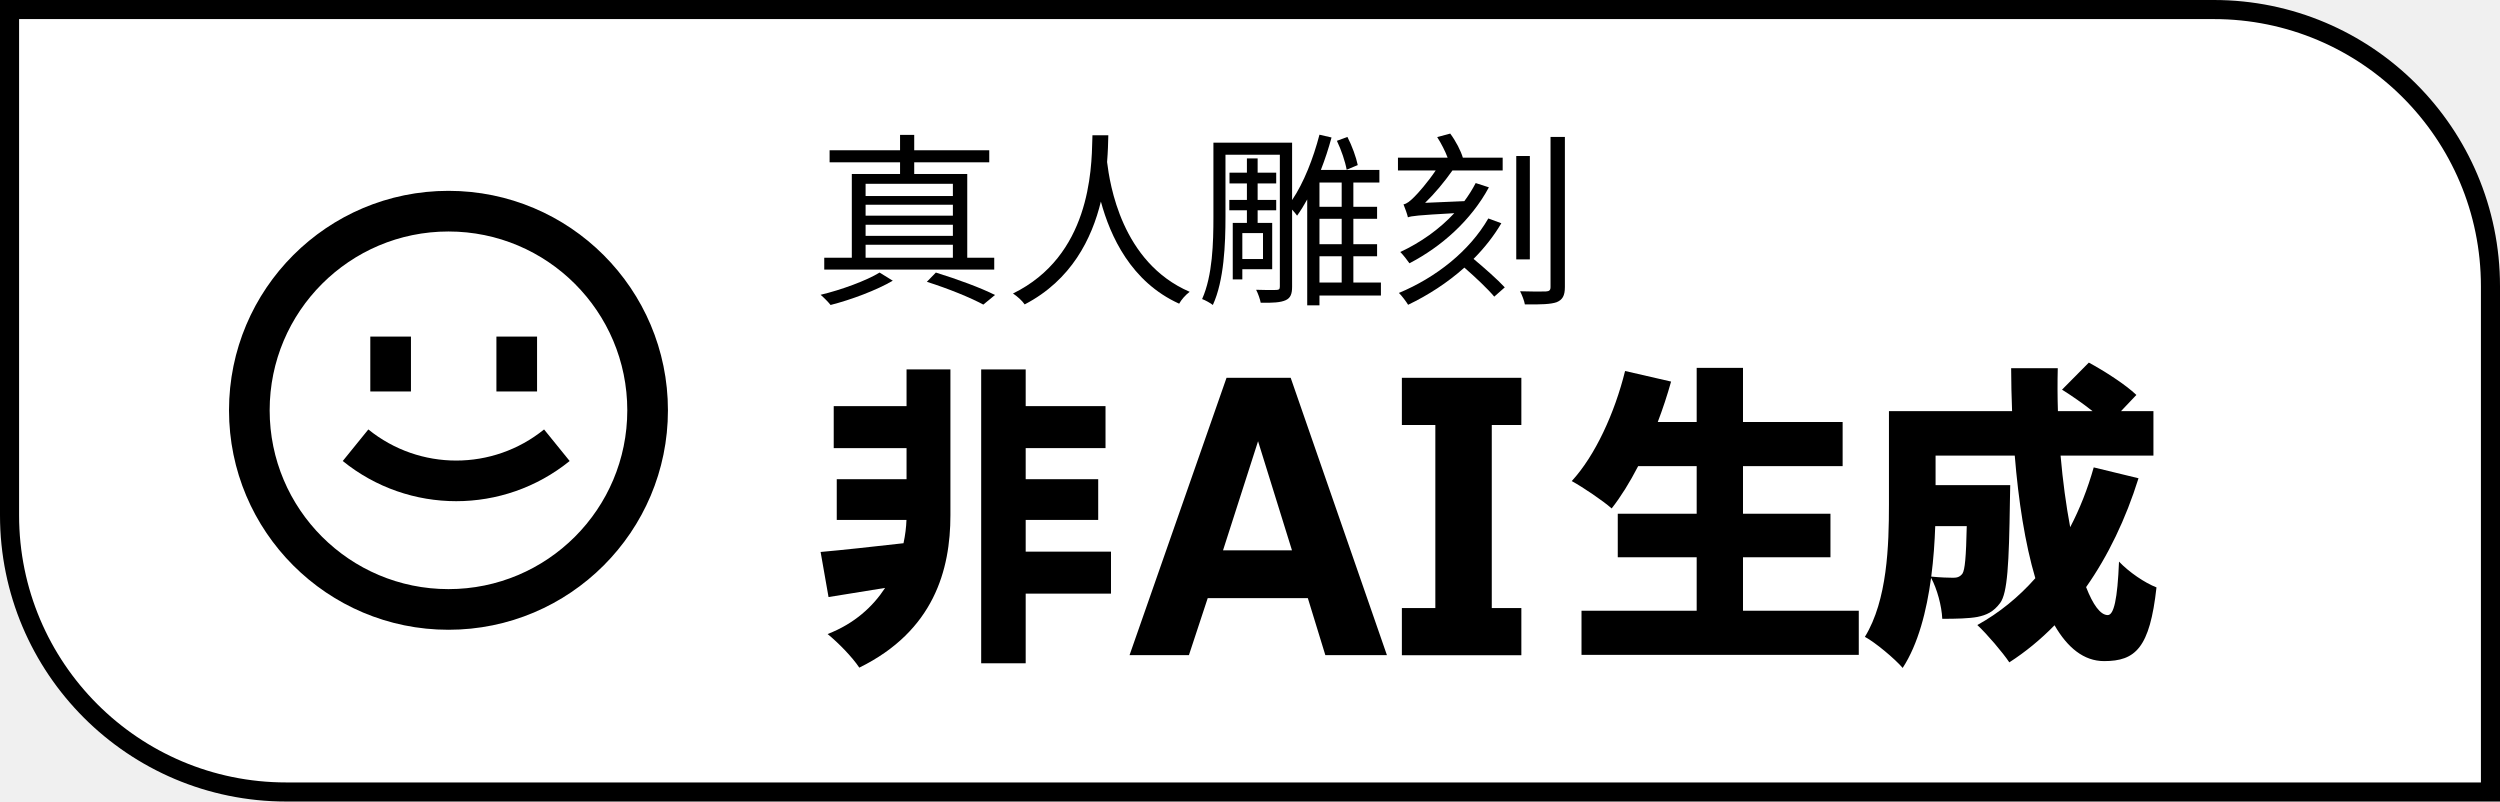
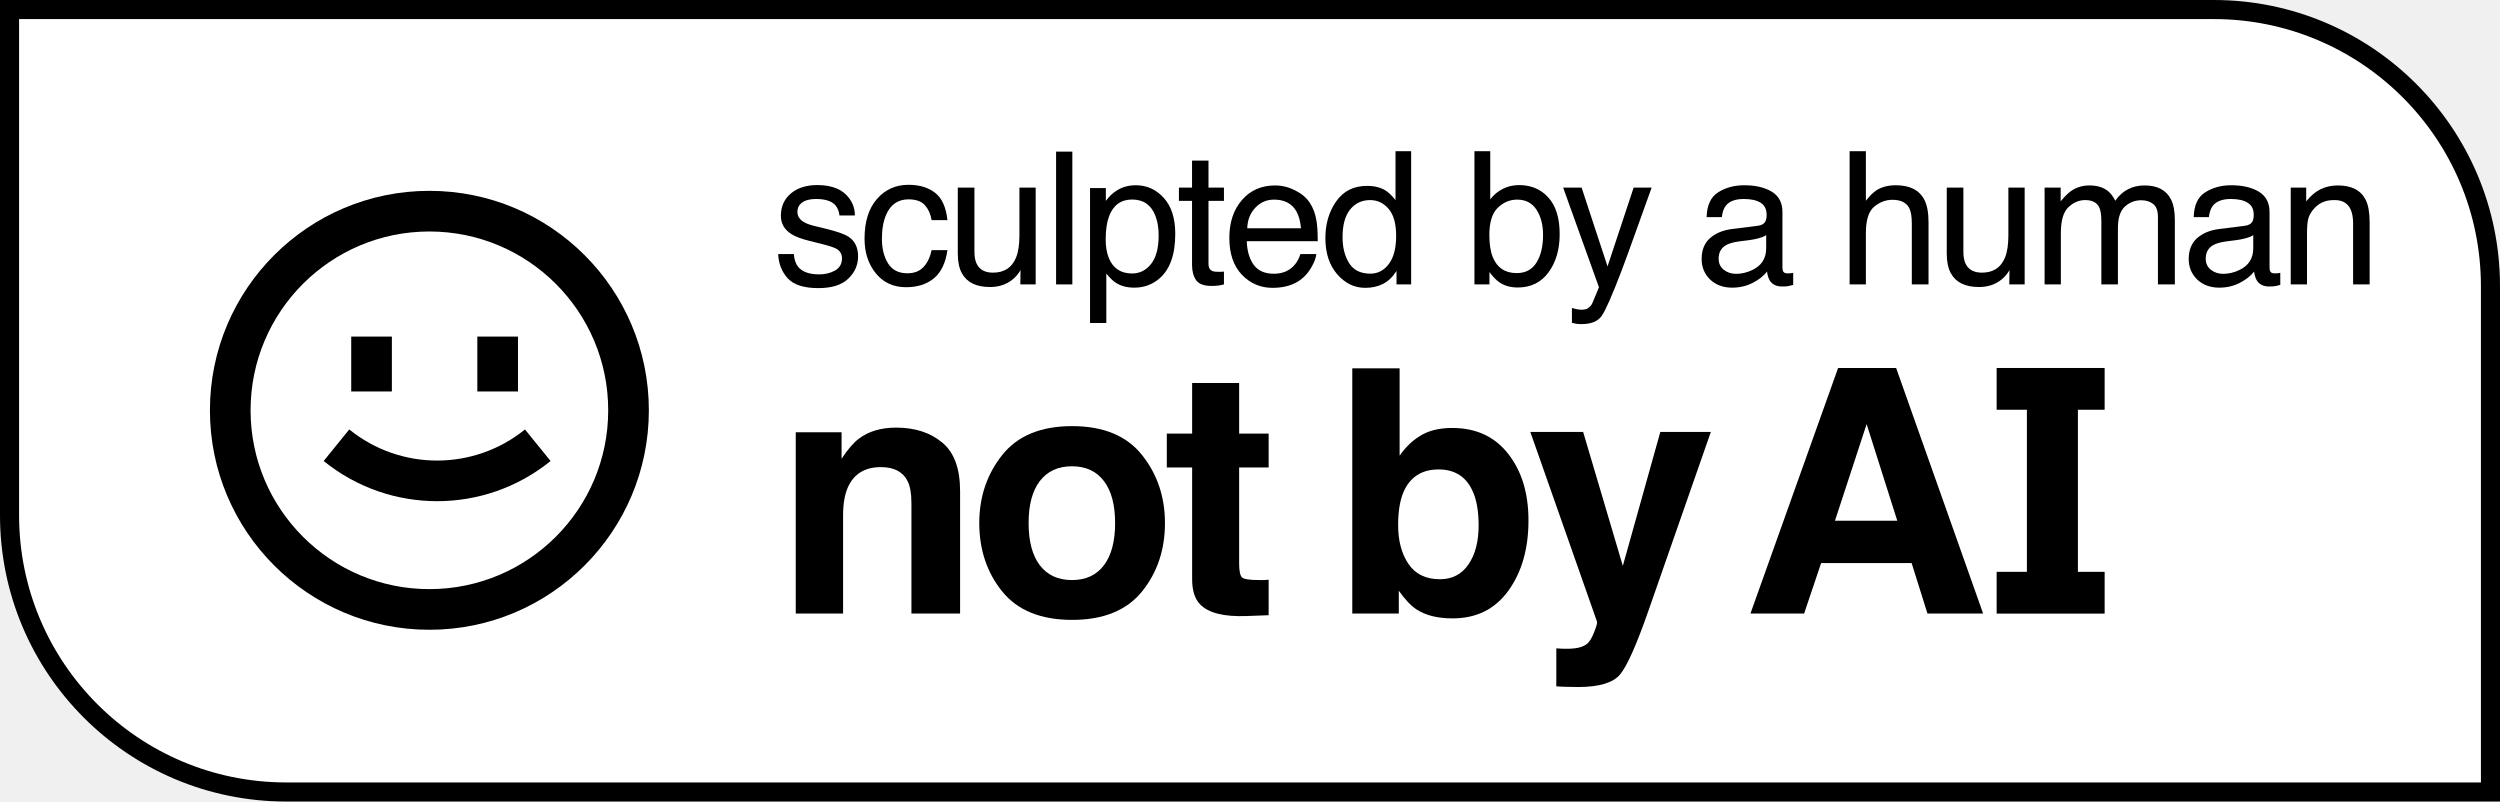
<svg xmlns="http://www.w3.org/2000/svg" width="131" height="42" viewBox="0 0 131 42" fill="none">
-   <path d="M0.5 0.5H116C124.008 0.5 130.5 6.992 130.5 15V41.5H15C6.992 41.5 0.5 35.008 0.5 27V0.5Z" fill="white" stroke="black" />
-   <path d="M17.96 24.157C21.427 26.964 26.384 26.964 29.85 24.157L28.509 22.503C25.825 24.677 21.985 24.677 19.301 22.503L17.96 24.157Z" fill="black" />
-   <path d="M19.404 20.513V17.637H21.534V20.513H19.404Z" fill="black" />
-   <path d="M26.012 17.637V20.513H28.142V17.637H26.012Z" fill="black" />
-   <path fill-rule="evenodd" clip-rule="evenodd" d="M35 21.5C35 27.851 29.851 33 23.5 33C17.149 33 12 27.851 12 21.5C12 15.149 17.149 10 23.5 10C29.851 10 35 15.149 35 21.5ZM32.87 21.5C32.87 26.675 28.675 30.87 23.5 30.87C18.325 30.87 14.13 26.675 14.13 21.5C14.13 16.325 18.325 12.13 23.5 12.13C28.675 12.13 32.87 16.325 32.87 21.5Z" fill="black" />
-   <path fill-rule="evenodd" clip-rule="evenodd" d="M105.32 26.25C105.32 25.99 105.336 25.42 105.336 25.42H101.424V23.872H105.573C105.764 26.224 106.11 28.471 106.651 30.298C105.776 31.288 104.759 32.116 103.612 32.752C104.107 33.208 104.953 34.202 105.288 34.707C106.138 34.16 106.93 33.508 107.658 32.764C108.338 33.939 109.193 34.642 110.254 34.642C111.898 34.642 112.649 33.957 113 30.78C112.377 30.536 111.563 29.982 111.036 29.428C110.956 31.416 110.765 32.23 110.445 32.23C110.06 32.23 109.67 31.686 109.312 30.765C110.465 29.124 111.389 27.198 112.058 25.061L109.711 24.491C109.396 25.61 108.983 26.659 108.478 27.624C108.264 26.488 108.09 25.21 107.974 23.872H112.84V21.542H111.142L111.946 20.695C111.387 20.157 110.27 19.44 109.455 19L108.05 20.418C108.553 20.733 109.148 21.144 109.647 21.542H107.835C107.811 20.792 107.808 20.038 107.827 19.293H105.384C105.387 20.036 105.403 20.789 105.433 21.542H98.981V26.43C98.981 28.564 98.901 31.448 97.72 33.371C98.247 33.648 99.301 34.528 99.7 35C100.514 33.75 100.957 32.009 101.189 30.275C101.506 30.864 101.745 31.751 101.775 32.426C102.51 32.426 103.18 32.409 103.612 32.328C104.091 32.23 104.458 32.067 104.809 31.595C105.192 31.073 105.272 29.574 105.32 26.25ZM101.197 30.214C101.316 29.305 101.378 28.4 101.406 27.57H103.058C103.023 29.192 102.963 29.864 102.829 30.063C102.701 30.226 102.558 30.275 102.35 30.275C102.102 30.275 101.674 30.26 101.197 30.214Z" fill="black" />
-   <path d="M86.867 22.112C87.131 21.419 87.367 20.705 87.565 19.994L85.154 19.44C84.611 21.64 83.589 23.872 82.36 25.208C82.951 25.534 83.989 26.234 84.451 26.642C84.93 26.033 85.401 25.274 85.839 24.426H88.906V26.919H84.771V29.2H88.906V32.002H82.871V34.316H97.4V32.002H91.333V29.2H95.916V26.919H91.333V24.426H96.554V22.112H91.333V19.277H88.906V22.112H86.867Z" fill="black" />
-   <path d="M47.344 28.465C47.438 28.029 47.486 27.614 47.499 27.244H43.846V25.11H47.503V23.481H43.687V21.281H47.503V19.358H49.802V27C49.802 29.851 48.94 33.061 45.028 34.984C44.645 34.413 43.926 33.68 43.367 33.224C44.778 32.676 45.741 31.786 46.38 30.806C45.657 30.924 44.951 31.038 44.292 31.144L43.415 31.285L43 28.923C44.127 28.824 45.706 28.65 47.344 28.465Z" fill="black" />
-   <path fill-rule="evenodd" clip-rule="evenodd" d="M72.675 34.33L67.632 19.797H64.27L59.188 34.33H62.299L63.284 31.343H68.531L69.448 34.33H72.675ZM65.922 23.12L67.7 28.839H64.086L65.922 23.12Z" fill="black" />
-   <path d="M53.746 19.358V21.281H57.929V23.481H53.746V25.11H57.546V27.244H53.746V28.906H58.216V31.106H53.746V34.756H51.414V19.358H53.746Z" fill="black" />
-   <path d="M75.212 22.27V31.862H73.458V34.334H79.719V31.862H78.169V22.27H79.719V19.797H73.458V22.27H75.212Z" fill="black" />
-   <path d="M75.992 7L75.309 7.184C75.522 7.518 75.736 7.935 75.856 8.262H73.253V8.932H75.231C74.801 9.569 74.298 10.134 74.116 10.311C73.895 10.534 73.715 10.68 73.544 10.709C73.624 10.903 73.745 11.243 73.775 11.388C73.957 11.318 74.262 11.279 76.204 11.171C75.417 12.019 74.43 12.714 73.374 13.204C73.524 13.35 73.755 13.651 73.855 13.796C75.54 12.922 77.085 11.544 78.018 9.816L77.326 9.592C77.155 9.922 76.956 10.238 76.731 10.54L74.675 10.628C75.179 10.142 75.678 9.54 76.108 8.932H78.74V8.262H76.653C76.553 7.913 76.282 7.388 75.992 7Z" fill="black" />
-   <path d="M76.733 14.023C75.847 14.814 74.832 15.47 73.785 15.971C73.694 15.816 73.454 15.495 73.303 15.35C75.239 14.544 76.995 13.165 77.988 11.447L78.67 11.699C78.271 12.377 77.776 13.001 77.214 13.566C77.79 14.047 78.488 14.664 78.85 15.058L78.299 15.544C77.961 15.14 77.309 14.523 76.733 14.023Z" fill="black" />
-   <path d="M81.007 15.272C81.177 15.262 81.248 15.214 81.248 15.039V7.175H82V15.039C82 15.505 81.87 15.709 81.569 15.835C81.268 15.942 80.756 15.961 79.903 15.951C79.874 15.767 79.753 15.456 79.653 15.262C80.265 15.282 80.836 15.282 81.007 15.272Z" fill="black" />
-   <path fill-rule="evenodd" clip-rule="evenodd" d="M62.991 15.67C63.543 14.437 63.583 12.699 63.583 11.379V7.476H67.706V10.484C68.32 9.571 68.815 8.307 69.14 7.058L69.772 7.204C69.618 7.777 69.429 8.353 69.214 8.903H72.28V9.563H70.916V10.835H72.159V11.466H70.916V12.796H72.159V13.427H70.916V14.806H72.36V15.485H69.14V16H68.498V10.451C68.328 10.761 68.15 11.046 67.967 11.301C67.913 11.221 67.811 11.097 67.706 10.983V15.029C67.706 15.398 67.626 15.612 67.375 15.728C67.104 15.854 66.683 15.874 66.061 15.864C66.031 15.689 65.92 15.369 65.82 15.184C66.21 15.2 66.574 15.197 66.773 15.195L66.832 15.194L66.883 15.194C67.024 15.184 67.064 15.155 67.064 15.01V8.107H64.215V11.369C64.215 12.767 64.145 14.699 63.553 15.981C63.433 15.883 63.152 15.728 62.991 15.67ZM69.14 9.563H70.304V10.835H69.14V9.563ZM69.14 11.466H70.304V12.796H69.14V11.466ZM69.14 13.427H70.304V14.806H69.14V13.427Z" fill="black" />
-   <path d="M70.053 7.379L70.605 7.175C70.846 7.641 71.066 8.252 71.146 8.65L70.565 8.893C70.494 8.485 70.284 7.854 70.053 7.379Z" fill="black" />
-   <path d="M57.239 7.272C57.241 7.206 57.242 7.144 57.244 7.087H58.076L58.075 7.129C58.067 7.476 58.056 7.945 58.011 8.49C58.153 9.632 58.764 13.75 62.339 15.291C62.119 15.456 61.898 15.709 61.788 15.913C59.266 14.772 58.179 12.376 57.686 10.562C57.213 12.505 56.145 14.678 53.693 15.951C53.562 15.757 53.312 15.534 53.081 15.379C57.102 13.409 57.202 8.946 57.239 7.275L57.239 7.274L57.239 7.272Z" fill="black" />
-   <path d="M48.567 14.767L49.039 14.282C50.172 14.631 51.406 15.088 52.138 15.457L51.526 15.961C50.844 15.592 49.701 15.126 48.567 14.767Z" fill="black" />
-   <path d="M46.09 14.282L46.782 14.709C45.939 15.204 44.595 15.709 43.522 15.981C43.411 15.835 43.16 15.583 43 15.447C44.073 15.194 45.417 14.699 46.09 14.282Z" fill="black" />
-   <path d="M80.164 8.175H79.452V13.592H80.164V8.175Z" fill="black" />
-   <path fill-rule="evenodd" clip-rule="evenodd" d="M65.338 9.048H64.426V9.612H65.338V10.476H64.416V11.019H65.338V11.68H64.596V14.641H65.098V14.107H66.663V11.68H65.9V11.019H66.873V10.476H65.9V9.612H66.873V9.048H65.9V8.301H65.338V9.048ZM65.098 13.573H66.181V12.214H65.098V13.573Z" fill="black" />
-   <path fill-rule="evenodd" clip-rule="evenodd" d="M44.635 13.505H43.191V14.126H52.098V13.505H50.684V9.117H47.905V8.505H51.837V7.874H47.905V7.068H47.163V7.874H43.471V8.505H47.163V9.117H44.635V13.505ZM45.357 13.505H49.931V12.825H45.357V13.505ZM45.357 12.359H49.931V11.777H45.357V12.359ZM45.357 11.301H49.931V10.728H45.357V11.301ZM45.357 10.272H49.931V9.631H45.357V10.272Z" fill="black" />
+   <path d="M116 0.5C124.008 0.5 130.5 6.992 130.5 15V41.5H15C6.992 41.5 0.5 35.008 0.5 27V0.5H116Z" fill="white" stroke="black" />
+   <path d="M28.85 24.157C25.384 26.964 20.427 26.964 16.96 24.157L18.301 22.503C20.985 24.677 24.825 24.677 27.509 22.503L28.85 24.157Z" fill="black" />
+   <path d="M18.404 17.637V20.513H20.534V17.637H18.404Z" fill="black" />
+   <path d="M25.012 17.637V20.513H27.142V17.637H25.012Z" fill="black" />
+   <path fill-rule="evenodd" clip-rule="evenodd" d="M22.5 33C28.851 33 34 27.851 34 21.5C34 15.149 28.851 10 22.5 10C16.149 10 11 15.149 11 21.5C11 27.851 16.149 33 22.5 33ZM22.5 30.87C27.675 30.87 31.87 26.675 31.87 21.5C31.87 16.325 27.675 12.13 22.5 12.13C17.325 12.13 13.13 16.325 13.13 21.5C13.13 26.675 17.325 30.87 22.5 30.87Z" fill="black" />
+   <path fill-rule="evenodd" clip-rule="evenodd" d="M103.916 32.15L99.357 19.282H96.317L91.723 32.15H94.536L95.427 29.505H100.169L100.999 32.15H103.916ZM97.811 22.224L99.418 27.288H96.152L97.811 22.224Z" fill="black" />
+   <path fill-rule="evenodd" clip-rule="evenodd" d="M76.092 22.425C77.344 22.425 78.322 22.876 79.026 23.778C79.737 24.68 80.092 25.844 80.092 27.27C80.092 28.748 79.743 29.973 79.044 30.945C78.345 31.917 77.37 32.403 76.118 32.403C75.332 32.403 74.7 32.246 74.223 31.932C73.937 31.745 73.629 31.42 73.297 30.954V32.15H70.86V19.3H73.34V23.874C73.655 23.432 74.001 23.094 74.38 22.861C74.828 22.57 75.399 22.425 76.092 22.425ZM75.454 30.352C76.095 30.352 76.592 30.093 76.948 29.575C77.303 29.057 77.48 28.376 77.48 27.532C77.48 26.857 77.393 26.298 77.218 25.856C76.886 25.018 76.275 24.599 75.384 24.599C74.482 24.599 73.862 25.009 73.524 25.83C73.349 26.266 73.262 26.831 73.262 27.523C73.262 28.338 73.442 29.013 73.803 29.549C74.164 30.084 74.715 30.352 75.454 30.352Z" fill="black" />
+   <path d="M62.888 31.67C62.608 31.385 62.468 30.945 62.468 30.352V24.494H61.141V22.722H62.468V20.068H64.931V22.722H66.477V24.494H64.931V29.522C64.931 29.912 64.981 30.157 65.08 30.256C65.179 30.349 65.481 30.395 65.988 30.395H66.224C66.311 30.39 66.396 30.384 66.477 30.378V32.237L65.298 32.281C64.122 32.322 63.318 32.118 62.888 31.67Z" fill="black" />
+   <path fill-rule="evenodd" clip-rule="evenodd" d="M61.044 27.41C61.044 28.806 60.642 30.003 59.839 30.998C59.035 31.987 57.815 32.482 56.179 32.482C54.543 32.482 53.323 31.987 52.52 30.998C51.716 30.003 51.314 28.806 51.314 27.41C51.314 26.036 51.716 24.846 52.52 23.839C53.323 22.832 54.543 22.329 56.179 22.329C57.815 22.329 59.035 22.832 59.839 23.839C60.642 24.846 61.044 26.036 61.044 27.41ZM56.17 30.395C56.898 30.395 57.457 30.136 57.847 29.618C58.237 29.1 58.432 28.364 58.432 27.41C58.432 26.455 58.237 25.722 57.847 25.21C57.457 24.692 56.898 24.433 56.17 24.433C55.443 24.433 54.881 24.692 54.485 25.21C54.094 25.722 53.899 26.455 53.899 27.41C53.899 28.364 54.094 29.1 54.485 29.618C54.881 30.136 55.443 30.395 56.17 30.395Z" fill="black" />
+   <path d="M49.366 23.184C48.743 22.666 47.939 22.407 46.955 22.407C46.169 22.407 45.52 22.6 45.008 22.984C44.722 23.199 44.419 23.551 44.099 24.04V22.652H41.697V32.15H44.178V26.999C44.178 26.412 44.259 25.929 44.422 25.55C44.737 24.834 45.316 24.477 46.16 24.477C46.847 24.477 47.313 24.721 47.558 25.21C47.692 25.477 47.759 25.862 47.759 26.362V32.15H50.309V25.742C50.309 24.549 49.995 23.697 49.366 23.184Z" fill="black" />
+   <path d="M81.866 33.992L81.551 33.975V35.965C81.819 35.982 82.02 35.991 82.154 35.991C82.288 35.997 82.465 36 82.687 36C83.787 36 84.521 35.782 84.888 35.345C85.254 34.914 85.752 33.797 86.381 31.993L89.648 22.634H87.001L85.036 29.653L82.957 22.634H80.189L83.682 32.569C83.706 32.639 83.653 32.831 83.525 33.145C83.403 33.459 83.269 33.666 83.123 33.765C82.972 33.87 82.786 33.937 82.564 33.966C82.343 33.995 82.11 34.004 81.866 33.992Z" fill="black" />
+   <path d="M106.209 21.471V29.964H104.624V32.153H110.283V29.964H108.882V21.471H110.283V19.282H104.624V21.471H106.209Z" fill="black" />
+   <path d="M84.235 13.96L85.603 9.83H86.546C86.426 10.155 86.16 10.898 85.746 12.057C85.437 12.928 85.177 13.638 84.969 14.188C84.476 15.482 84.129 16.271 83.927 16.556C83.725 16.84 83.377 16.982 82.885 16.982C82.765 16.982 82.672 16.977 82.606 16.968C82.542 16.958 82.464 16.941 82.369 16.916V16.139C82.517 16.18 82.625 16.205 82.691 16.215C82.757 16.224 82.816 16.23 82.866 16.23C83.024 16.23 83.139 16.202 83.212 16.148C83.288 16.098 83.351 16.035 83.401 15.959C83.417 15.933 83.475 15.804 83.572 15.57C83.67 15.337 83.741 15.163 83.785 15.05L81.909 9.83H82.876L84.235 13.96Z" fill="black" />
+   <path fill-rule="evenodd" clip-rule="evenodd" d="M59.52 9.707C60.094 9.707 60.581 9.928 60.982 10.37C61.383 10.809 61.584 11.437 61.584 12.255C61.584 13.36 61.295 14.149 60.718 14.623C60.352 14.923 59.925 15.073 59.438 15.073C59.057 15.073 58.736 14.989 58.477 14.822C58.326 14.728 58.157 14.565 57.971 14.335V16.926H57.118V9.854H57.946V10.526C58.117 10.296 58.304 10.117 58.506 9.991C58.793 9.802 59.131 9.707 59.52 9.707ZM59.325 10.455C58.735 10.455 58.33 10.751 58.112 11.341C57.995 11.656 57.938 12.058 57.938 12.544C57.938 12.935 57.995 13.269 58.112 13.544C58.333 14.068 58.738 14.33 59.325 14.33C59.723 14.33 60.053 14.164 60.315 13.833C60.58 13.498 60.713 12.999 60.713 12.336C60.713 11.932 60.654 11.584 60.537 11.294C60.316 10.735 59.912 10.455 59.325 10.455Z" fill="black" />
+   <path d="M42.832 9.697C43.596 9.697 44.148 9.922 44.485 10.37C44.697 10.654 44.799 10.961 44.793 11.289H43.987C43.971 11.097 43.904 10.921 43.784 10.764C43.588 10.54 43.249 10.427 42.766 10.427C42.444 10.427 42.199 10.489 42.031 10.612C41.867 10.735 41.785 10.898 41.785 11.1C41.785 11.321 41.894 11.497 42.112 11.63C42.239 11.709 42.425 11.779 42.671 11.839L43.234 11.976C43.847 12.124 44.257 12.268 44.466 12.407C44.797 12.625 44.963 12.967 44.963 13.435C44.963 13.886 44.791 14.276 44.447 14.604C44.106 14.933 43.585 15.097 42.884 15.097C42.129 15.097 41.594 14.927 41.278 14.586C40.966 14.242 40.798 13.817 40.776 13.312H41.596C41.621 13.595 41.692 13.813 41.809 13.965C42.023 14.24 42.396 14.377 42.927 14.377C43.242 14.377 43.52 14.309 43.76 14.174C44 14.035 44.12 13.822 44.12 13.534C44.12 13.316 44.024 13.151 43.831 13.037C43.708 12.968 43.465 12.886 43.102 12.795L42.425 12.625C41.992 12.518 41.673 12.397 41.468 12.265C41.102 12.034 40.918 11.715 40.918 11.308C40.918 10.828 41.09 10.439 41.435 10.143C41.782 9.846 42.248 9.697 42.832 9.697Z" fill="black" />
+   <path fill-rule="evenodd" clip-rule="evenodd" d="M66.814 9.717C67.173 9.717 67.522 9.802 67.86 9.973C68.198 10.14 68.456 10.358 68.633 10.626C68.803 10.882 68.917 11.181 68.974 11.521C69.024 11.755 69.049 12.127 69.049 12.639H65.331C65.347 13.153 65.469 13.567 65.696 13.88C65.924 14.189 66.275 14.344 66.752 14.344C67.197 14.344 67.552 14.197 67.817 13.903C67.969 13.733 68.076 13.536 68.14 13.312H68.978C68.956 13.498 68.882 13.706 68.756 13.937C68.633 14.164 68.494 14.351 68.339 14.496C68.08 14.749 67.759 14.918 67.377 15.007C67.172 15.057 66.939 15.083 66.681 15.083C66.049 15.083 65.514 14.854 65.075 14.396C64.636 13.935 64.417 13.291 64.417 12.464C64.417 11.649 64.638 10.988 65.08 10.479C65.522 9.971 66.1 9.717 66.814 9.717ZM66.762 10.46C66.37 10.46 66.042 10.602 65.776 10.887C65.511 11.168 65.37 11.526 65.355 11.962H68.173C68.138 11.593 68.058 11.297 67.932 11.076C67.698 10.666 67.308 10.46 66.762 10.46Z" fill="black" />
+   <path fill-rule="evenodd" clip-rule="evenodd" d="M73.944 7.922V14.903H73.177V14.197C72.978 14.51 72.743 14.736 72.472 14.875C72.2 15.014 71.889 15.083 71.538 15.083C70.973 15.083 70.484 14.846 70.07 14.372C69.657 13.895 69.45 13.263 69.45 12.474C69.45 11.735 69.638 11.095 70.014 10.555C70.392 10.012 70.932 9.74 71.633 9.74C72.021 9.74 72.346 9.822 72.608 9.986C72.76 10.081 72.932 10.248 73.125 10.484V7.922H73.944ZM71.794 10.484C71.365 10.484 71.015 10.648 70.747 10.977C70.482 11.305 70.35 11.788 70.35 12.426C70.35 12.969 70.465 13.424 70.695 13.79C70.926 14.156 71.295 14.339 71.804 14.339C72.198 14.339 72.522 14.171 72.774 13.833C73.03 13.492 73.158 13.004 73.158 12.369C73.158 11.728 73.028 11.255 72.766 10.948C72.504 10.639 72.179 10.484 71.794 10.484Z" fill="black" />
+   <path fill-rule="evenodd" clip-rule="evenodd" d="M91.393 9.707C91.989 9.707 92.474 9.821 92.847 10.048C93.216 10.275 93.4 10.63 93.4 11.109V14.031C93.4 14.119 93.418 14.191 93.452 14.244C93.49 14.298 93.568 14.325 93.685 14.325C93.722 14.325 93.765 14.323 93.812 14.32C93.86 14.314 93.91 14.306 93.964 14.297V14.927C93.832 14.965 93.731 14.989 93.661 14.998C93.592 15.008 93.497 15.012 93.377 15.012C93.083 15.012 92.87 14.908 92.737 14.699C92.668 14.589 92.619 14.432 92.591 14.23C92.417 14.458 92.167 14.655 91.842 14.822C91.517 14.99 91.158 15.073 90.767 15.073C90.296 15.073 89.911 14.931 89.611 14.648C89.315 14.36 89.166 14.002 89.166 13.572C89.166 13.102 89.313 12.736 89.606 12.477C89.9 12.219 90.286 12.06 90.763 12L92.121 11.829C92.317 11.804 92.448 11.722 92.515 11.583C92.552 11.507 92.571 11.398 92.571 11.256C92.571 10.965 92.467 10.755 92.259 10.626C92.054 10.493 91.758 10.427 91.373 10.427C90.928 10.427 90.612 10.547 90.426 10.787C90.322 10.92 90.254 11.117 90.223 11.379H89.427C89.443 10.754 89.645 10.319 90.033 10.076C90.425 9.83 90.878 9.707 91.393 9.707ZM92.548 12.321C92.444 12.388 92.31 12.443 92.145 12.487C91.981 12.531 91.82 12.563 91.662 12.582L91.145 12.648C90.836 12.69 90.604 12.754 90.449 12.843C90.188 12.991 90.057 13.228 90.057 13.553C90.057 13.799 90.146 13.994 90.326 14.136C90.506 14.278 90.72 14.349 90.966 14.349C91.266 14.349 91.556 14.279 91.837 14.141C92.31 13.91 92.548 13.533 92.548 13.009V12.321Z" fill="black" />
+   <path fill-rule="evenodd" clip-rule="evenodd" d="M116.915 9.707C117.512 9.707 117.997 9.821 118.369 10.048C118.739 10.275 118.924 10.629 118.924 11.109V14.031C118.924 14.12 118.941 14.191 118.976 14.244C119.013 14.298 119.091 14.325 119.208 14.325C119.246 14.325 119.289 14.323 119.336 14.32C119.383 14.314 119.434 14.306 119.487 14.297V14.927C119.355 14.965 119.253 14.989 119.184 14.998C119.114 15.008 119.019 15.012 118.899 15.012C118.606 15.012 118.393 14.908 118.261 14.699C118.191 14.589 118.142 14.432 118.113 14.23C117.94 14.458 117.69 14.655 117.365 14.822C117.04 14.99 116.682 15.073 116.29 15.073C115.82 15.073 115.435 14.931 115.135 14.648C114.838 14.36 114.689 14.002 114.689 13.572C114.689 13.102 114.836 12.736 115.13 12.477C115.423 12.219 115.809 12.06 116.285 12L117.645 11.829C117.84 11.804 117.972 11.722 118.038 11.583C118.076 11.507 118.095 11.398 118.095 11.256C118.095 10.966 117.991 10.755 117.782 10.626C117.577 10.493 117.282 10.427 116.896 10.427C116.451 10.427 116.136 10.547 115.949 10.787C115.845 10.92 115.777 11.117 115.745 11.379H114.95C114.966 10.754 115.167 10.319 115.556 10.076C115.947 9.83 116.4 9.707 116.915 9.707ZM118.071 12.321C117.967 12.388 117.832 12.443 117.668 12.487C117.504 12.531 117.343 12.563 117.186 12.582L116.669 12.648C116.36 12.69 116.127 12.754 115.973 12.843C115.711 12.991 115.58 13.228 115.58 13.553C115.58 13.799 115.67 13.994 115.85 14.136C116.03 14.278 116.243 14.349 116.489 14.349C116.789 14.349 117.079 14.28 117.36 14.141C117.834 13.91 118.071 13.533 118.071 13.009V12.321Z" fill="black" />
+   <path fill-rule="evenodd" clip-rule="evenodd" d="M78.089 10.446C78.275 10.203 78.498 10.018 78.757 9.892C79.016 9.762 79.297 9.698 79.601 9.698C80.232 9.698 80.743 9.916 81.135 10.352C81.529 10.784 81.727 11.423 81.727 12.27C81.727 13.072 81.533 13.738 81.144 14.269C80.756 14.799 80.218 15.064 79.529 15.065C79.144 15.065 78.819 14.97 78.554 14.784C78.396 14.674 78.227 14.497 78.047 14.254V14.903H77.261V7.922H78.089V10.446ZM79.501 10.46C79.113 10.46 78.771 10.604 78.478 10.892C78.187 11.179 78.042 11.653 78.042 12.312C78.042 12.789 78.102 13.176 78.222 13.473C78.446 14.031 78.865 14.31 79.478 14.31C79.938 14.31 80.282 14.128 80.51 13.762C80.74 13.396 80.855 12.912 80.856 12.312C80.856 11.779 80.74 11.337 80.51 10.986C80.282 10.636 79.946 10.46 79.501 10.46Z" fill="black" />
+   <path d="M47.605 9.684C48.176 9.684 48.639 9.823 48.996 10.101C49.356 10.378 49.573 10.856 49.645 11.535H48.816C48.766 11.223 48.651 10.964 48.471 10.759C48.291 10.55 48.002 10.446 47.605 10.446C47.061 10.446 46.672 10.712 46.438 11.242C46.287 11.586 46.212 12.011 46.212 12.516C46.212 13.024 46.319 13.453 46.533 13.8C46.748 14.147 47.086 14.32 47.547 14.32C47.901 14.32 48.181 14.213 48.386 13.998C48.594 13.78 48.737 13.483 48.816 13.107H49.645C49.551 13.78 49.313 14.273 48.935 14.586C48.556 14.895 48.071 15.05 47.48 15.05C46.818 15.05 46.289 14.808 45.895 14.325C45.5 13.839 45.302 13.233 45.302 12.507C45.302 11.616 45.519 10.922 45.951 10.427C46.384 9.931 46.935 9.684 47.605 9.684Z" fill="black" />
+   <path d="M51.06 9.83V13.198C51.06 13.457 51.101 13.669 51.183 13.833C51.334 14.136 51.617 14.287 52.03 14.287C52.624 14.287 53.029 14.022 53.243 13.491C53.36 13.207 53.418 12.817 53.418 12.321V9.83H54.27V14.903H53.466L53.475 14.154C53.364 14.347 53.227 14.51 53.062 14.643C52.737 14.908 52.343 15.04 51.879 15.04C51.156 15.04 50.663 14.799 50.401 14.315C50.259 14.056 50.188 13.711 50.188 13.278V9.83H51.06Z" fill="black" />
+   <path d="M102.881 13.198C102.881 13.457 102.922 13.669 103.004 13.833C103.155 14.136 103.438 14.287 103.852 14.287C104.445 14.287 104.85 14.022 105.064 13.491C105.181 13.207 105.239 12.817 105.239 12.321V9.83H106.092V14.903H105.287L105.297 14.154C105.186 14.347 105.049 14.51 104.885 14.643C104.56 14.908 104.164 15.04 103.7 15.04C102.977 15.04 102.485 14.799 102.223 14.315C102.081 14.056 102.01 13.711 102.01 13.278V9.83H102.881V13.198Z" fill="black" />
+   <path d="M63.325 8.414V9.83H64.135V10.526H63.325V13.837C63.325 14.014 63.385 14.132 63.505 14.192C63.571 14.227 63.682 14.244 63.837 14.244H63.969C64.016 14.241 64.072 14.237 64.135 14.23V14.903C64.037 14.932 63.934 14.952 63.827 14.965C63.723 14.977 63.609 14.983 63.486 14.983C63.089 14.983 62.818 14.883 62.676 14.681C62.534 14.475 62.463 14.21 62.463 13.885V10.526H61.776V9.83H62.463V8.414H63.325Z" fill="black" />
+   <path d="M56.191 14.903H55.339V7.945H56.191V14.903Z" fill="black" />
+   <path d="M97.772 7.922V10.518C97.975 10.262 98.156 10.082 98.317 9.978C98.592 9.798 98.934 9.707 99.345 9.707C100.08 9.707 100.58 9.965 100.842 10.479C100.984 10.761 101.055 11.151 101.055 11.649V14.903H100.179V11.706C100.179 11.334 100.131 11.06 100.036 10.887C99.881 10.609 99.591 10.47 99.165 10.47C98.811 10.47 98.49 10.592 98.203 10.835C97.916 11.078 97.772 11.538 97.772 12.213V14.903H96.92V7.922H97.772Z" fill="black" />
+   <path d="M112.37 9.717C113.052 9.717 113.516 9.963 113.763 10.456C113.895 10.721 113.962 11.078 113.962 11.526V14.903H113.076V11.379C113.076 11.041 112.991 10.809 112.82 10.683C112.653 10.556 112.448 10.493 112.205 10.493C111.87 10.493 111.581 10.606 111.338 10.83C111.098 11.054 110.979 11.428 110.979 11.952V14.903H110.111V11.593C110.111 11.249 110.07 10.997 109.988 10.839C109.859 10.602 109.617 10.484 109.264 10.484C108.942 10.484 108.648 10.609 108.383 10.858C108.121 11.108 107.989 11.559 107.989 12.213V14.903H107.137V9.83H107.979V10.551C108.182 10.301 108.365 10.12 108.529 10.006C108.81 9.813 109.13 9.717 109.486 9.717C109.89 9.717 110.216 9.816 110.462 10.015C110.601 10.128 110.727 10.296 110.841 10.518C111.03 10.246 111.253 10.046 111.509 9.916C111.764 9.783 112.051 9.717 112.37 9.717Z" fill="black" />
+   <path d="M122.502 9.717C123.222 9.717 123.708 9.968 123.961 10.47C124.1 10.744 124.169 11.138 124.169 11.649V14.903H123.303V11.706C123.303 11.397 123.257 11.147 123.165 10.958C123.013 10.642 122.739 10.484 122.341 10.484C122.139 10.484 121.973 10.505 121.844 10.546C121.61 10.615 121.404 10.754 121.228 10.962C121.085 11.129 120.992 11.303 120.948 11.483C120.907 11.66 120.887 11.915 120.887 12.246V14.903H120.034V9.83H120.845V10.551C121.085 10.254 121.338 10.041 121.606 9.911C121.875 9.782 122.174 9.717 122.502 9.717Z" fill="black" />
</svg>
